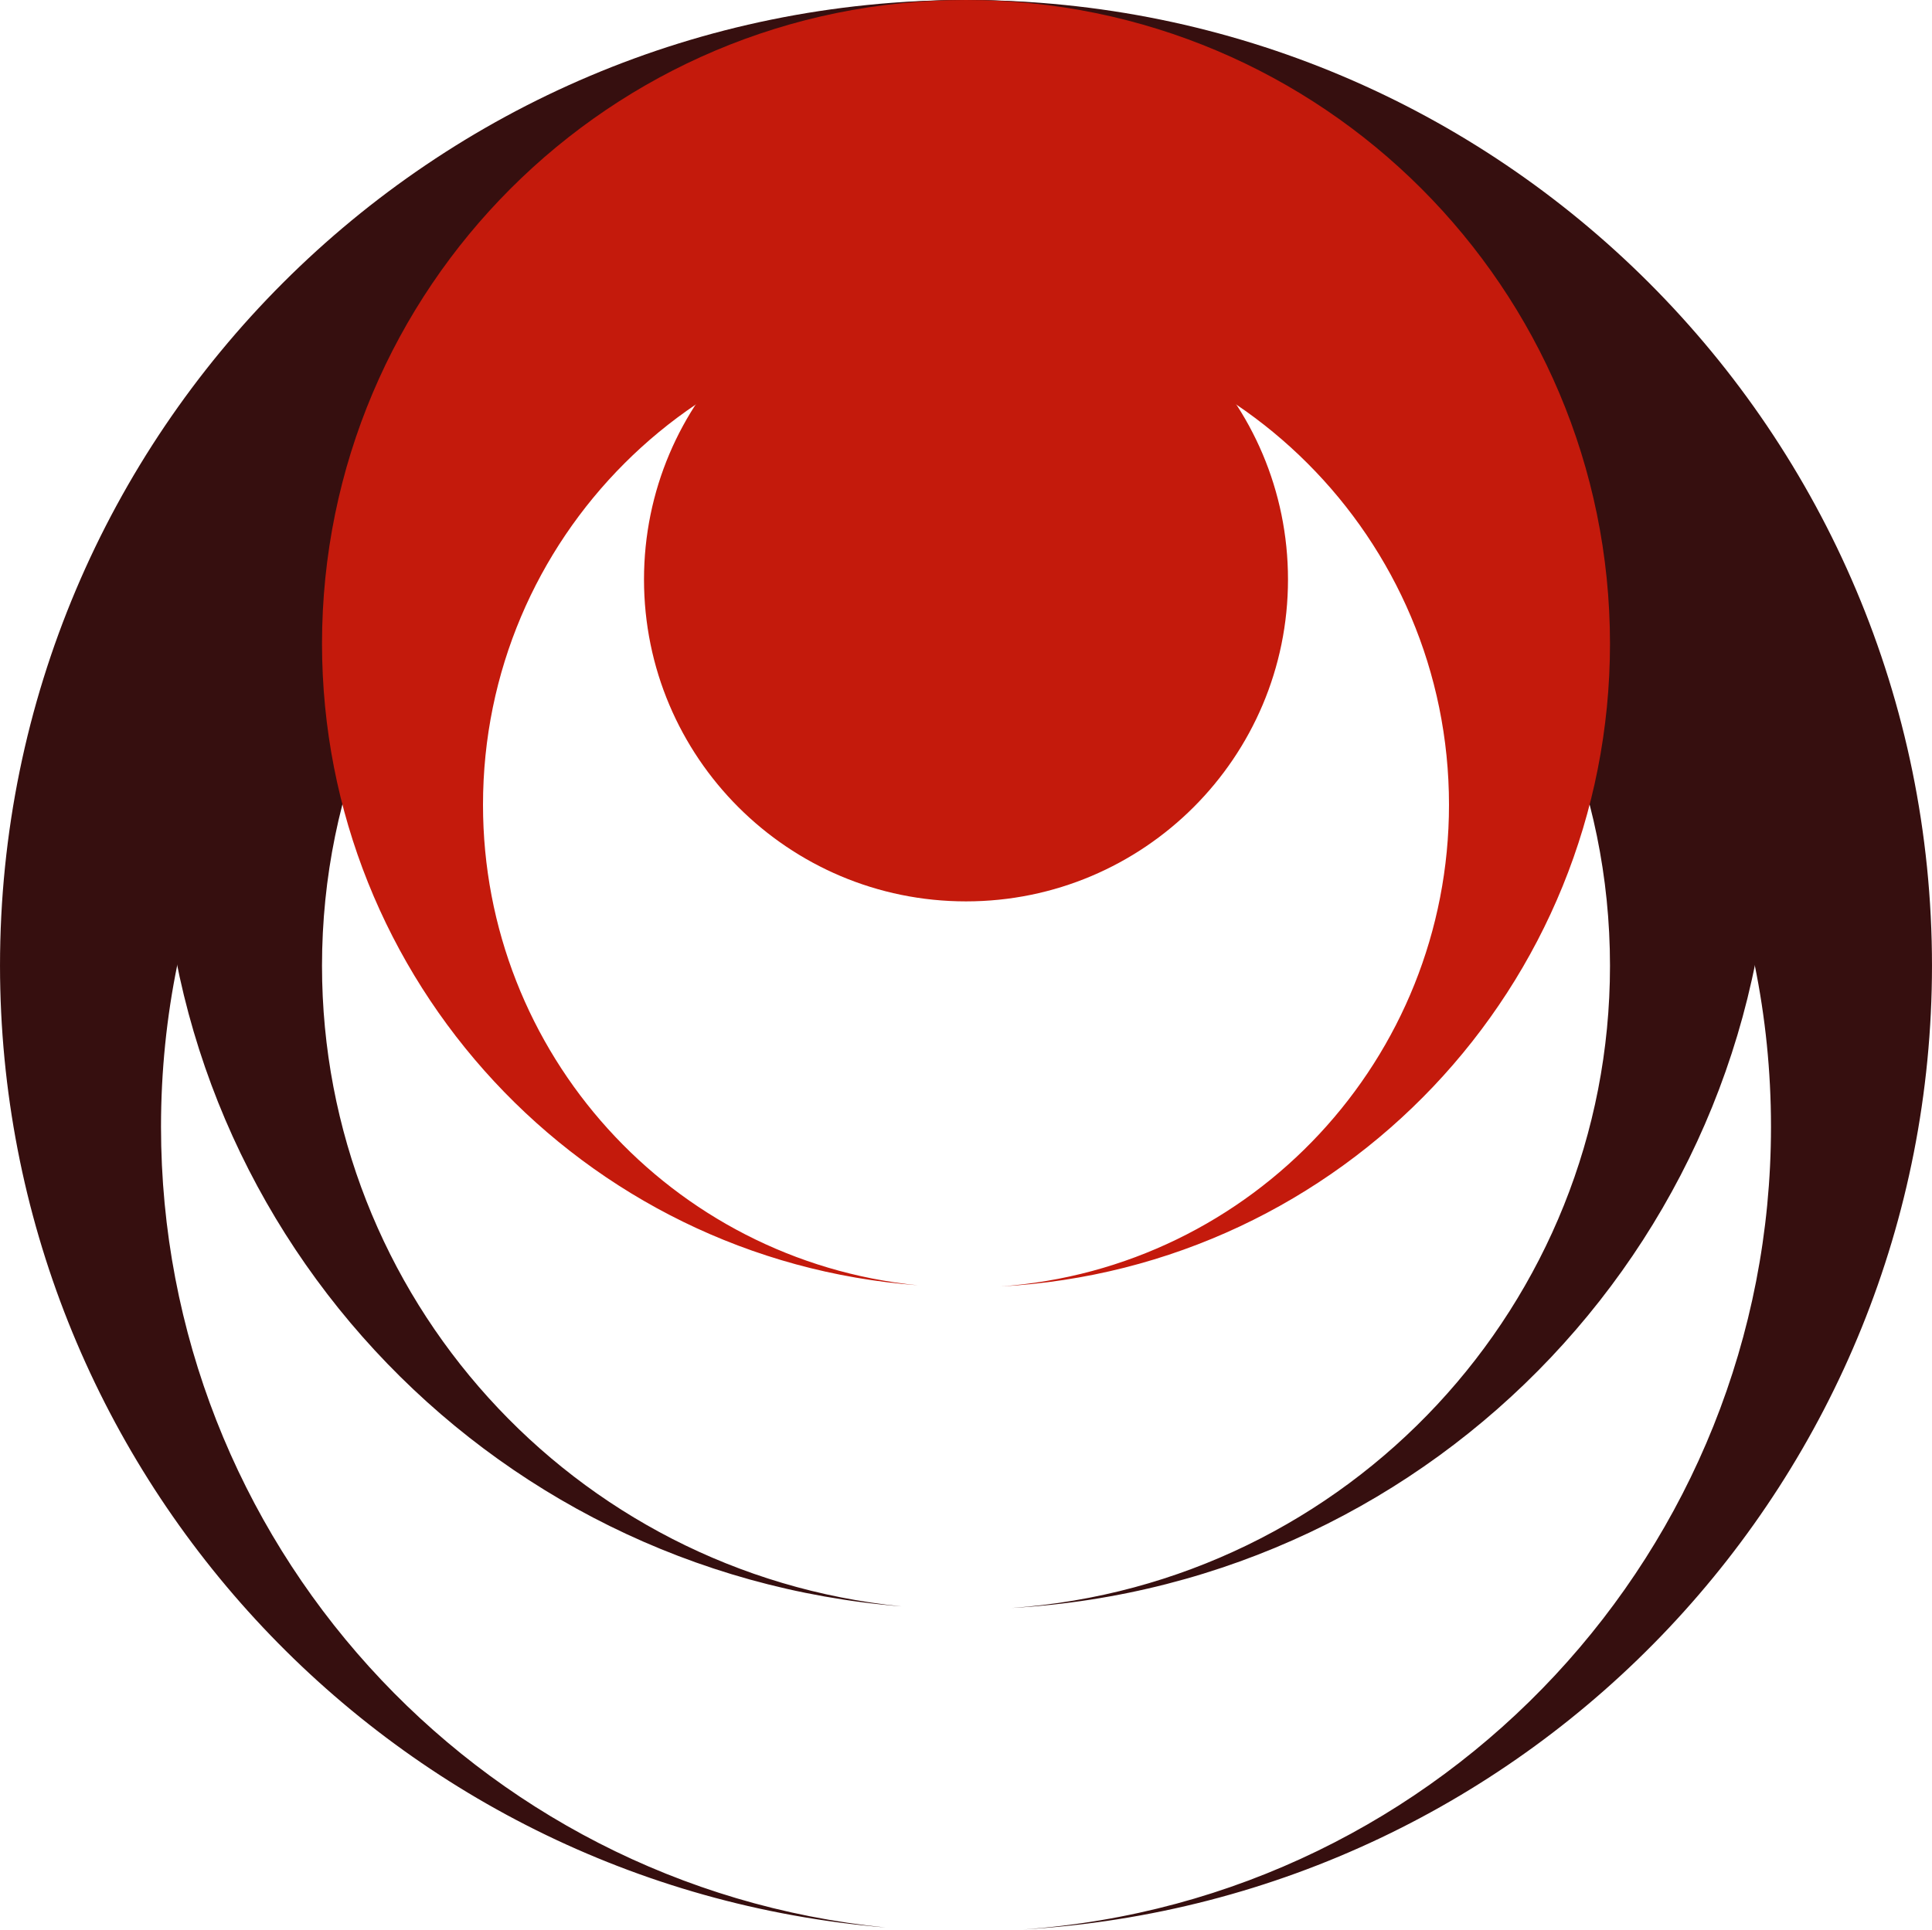
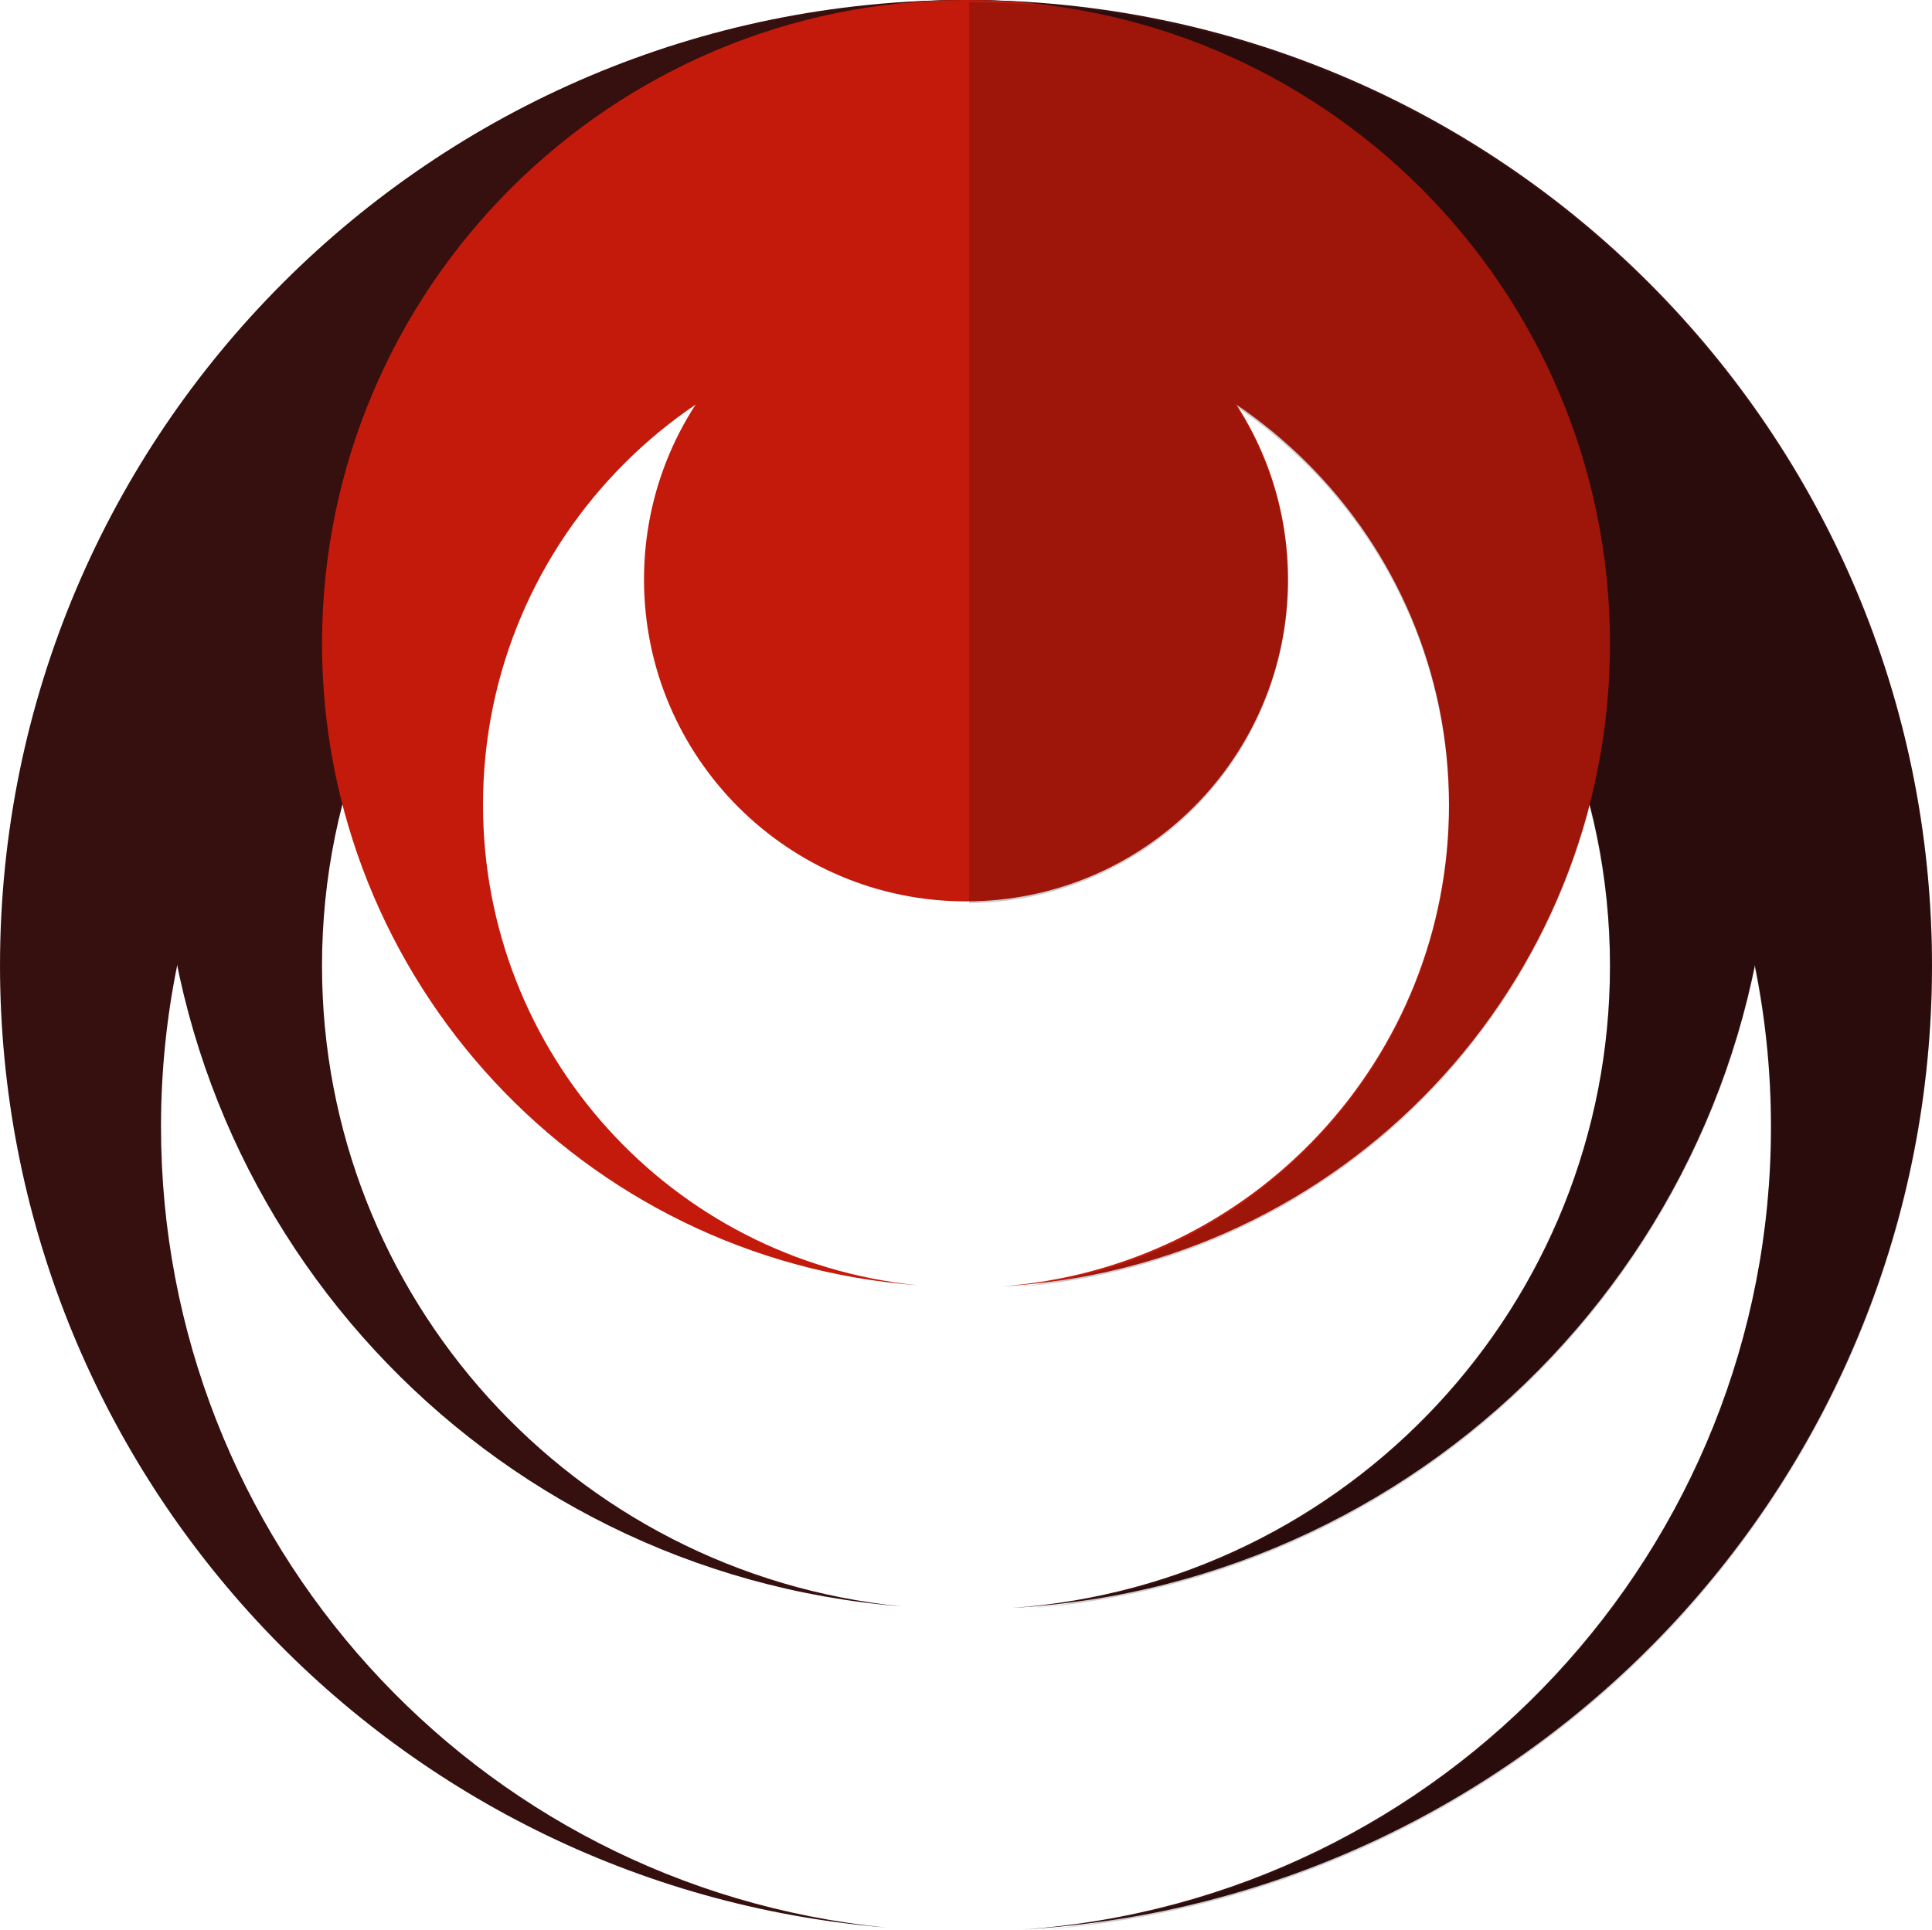
<svg xmlns="http://www.w3.org/2000/svg" width="84.667mm" height="84.578mm" viewBox="0 0 300 299.688" id="svg2" version="1.1">
  <defs id="defs4" />
  <g id="layer1" transform="translate(-214.2852,-585.4158)">
-     <g id="g4281" transform="translate(0,-134.5178)">
-       <path id="path3336" d="m 364.285,719.934 a 150,150 0 0 0 -150,150 150,150 0 0 0 137.521,149.375 125,125 0 0 1 -112.521,-124.375 125,125 0 0 1 125,-125 125,125 0 0 1 125,125 125,125 0 0 1 -116.158,124.688 150,150 0 0 0 141.158,-149.688 150,150 0 0 0 -150,-150 z" style="fill:#360f0f;fill-opacity:1;stroke:none" />
-       <path style="fill:#360f0f;fill-opacity:1;stroke:none" d="m 364.285,719.934 a 125,125 0 0 0 -125,125 125,125 0 0 0 115.018,124.5 100,100 0 0 1 -90.018,-99.5 100,100 0 0 1 100,-100 100,100 0 0 1 100,100 100,100 0 0 1 -92.926,99.75 125,125 0 0 0 117.926,-124.75 125,125 0 0 0 -125,-125 z" id="path4285" />
-       <path id="path3336-0" d="m 364.285,719.934 a 100,100 0 0 0 -100,100 100,100 0 0 0 92.514,99.625 75,75 0 0 1 -67.514,-74.625 75,75 0 0 1 75,-75 75,75 0 0 1 75,75 75,75 0 0 1 -69.693,74.812 100,100 0 0 0 94.693,-99.812 100,100 0 0 0 -100,-100 z" style="fill:#c41a0c;fill-opacity:1;stroke:none" />
+     <g id="g4248">
+       <path id="path3336" d="m 364.285,585.416 a 150,150 0 0 0 -150,150 150,150 0 0 0 137.521,149.375 125,125 0 0 1 -112.521,-124.375 125,125 0 0 1 125,-125 125,125 0 0 1 125,125 125,125 0 0 1 -116.158,124.688 150,150 0 0 0 141.158,-149.688 150,150 0 0 0 -150,-150 z" style="fill:#360f0f;fill-opacity:1;stroke:none" />
+       <path style="fill:#360f0f;fill-opacity:1;stroke:none" d="m 364.285,585.416 a 125,125 0 0 0 -125,125 125,125 0 0 0 115.018,124.5 100,100 0 0 1 -90.018,-99.5 100,100 0 0 1 100,-100 100,100 0 0 1 100,100 100,100 0 0 1 -92.926,99.75 125,125 0 0 0 117.926,-124.75 125,125 0 0 0 -125,-125 z" id="path4285" />
+       <path id="path3336-0" d="m 364.285,585.416 a 100,100 0 0 0 -100,100 100,100 0 0 0 92.514,99.625 75,75 0 0 1 -67.514,-74.625 75,75 0 0 1 75,-75 75,75 0 0 1 75,75 75,75 0 0 1 -69.693,74.812 100,100 0 0 0 94.693,-99.812 100,100 0 0 0 -100,-100 z" style="fill:#c41a0c;fill-opacity:1;stroke:none" />
+       <path id="path3336-0-1-6" d="m 414.285,675.416 a 50,50 0 0 1 -50,50 50,50 0 0 1 -50,-50 50,50 0 0 1 50,-50 50,50 0 0 1 50,50 z" style="fill:#c41a0c;fill-opacity:1;stroke:none" />
    </g>
-     <path style="fill:#c41a0c;fill-opacity:1;stroke:none" d="m 414.285,675.416 a 50,50 0 0 1 -50,50 50,50 0 0 1 -50,-50 50,50 0 0 1 50,-50 50,50 0 0 1 50,50 z" id="path3336-0-1-6" />
+     <path d="m 364.785,625.746 a 50,50 0 0 1 49.5,49.982 50,50 0 0 1 -49.5,49.975 l 0,-99.957 z m 0,-39.992 a 100,100 0 0 1 99.5,99.975 100,100 0 0 1 -92.514,99.625 75,75 0 0 0 67.514,-74.625 75,75 0 0 0 -74.5,-74.982 l 0,-49.992 z m 0,0 a 125,125 0 0 1 124.5,124.975 125,125 0 0 1 -115.018,124.5 100,100 0 0 0 90.018,-99.5 100,100 0 0 0 -99.5,-99.982 l 0,-49.992 z m 0,0 c 82.637,0.275 149.486,67.337 149.5,149.975 -0.055,77.965 -59.827,142.889 -137.521,149.375 63.882,-6.409 112.521,-60.172 112.521,-124.375 -0.009,-68.834 -55.667,-124.707 -124.5,-124.982 z" style="fill:#020202;fill-opacity:0.196;stroke:none" id="path3336-0-1-6-4-3" />
+     <g id="g4319-6-7" transform="matrix(-1,0,0,1,-165.4297,-66.10643)">
+       <path id="path3336-4-7-7" transform="translate(214.2852,585.4158)" d="m -196.75,-8.881 c -82.637,0.275 -149.486,67.337 -149.5,149.975 0.055,77.965 59.827,142.889 137.521,149.375 -63.882,-6.409 -112.521,-60.172 -112.521,-124.375 0.009,-68.834 55.667,-124.707 124.5,-124.982 z" style="fill:#360f0f;fill-opacity:1;stroke:none" />
+       <path id="path4285-3-2-2" transform="translate(214.2852,585.4158)" d="m -196.75,-8.881 a 125,125 0 0 0 -124.5,124.975 125,125 0 0 0 115.018,124.5 100,100 0 0 1 -90.018,-99.5 100,100 0 0 1 99.5,-99.982 l 0,-49.992 z" style="fill:#360f0f;fill-opacity:1;stroke:none" />
+       <path id="path3336-0-7-3-4" transform="translate(214.2852,585.4158)" d="m -196.75,-8.881 a 100,100 0 0 0 -99.5,99.975 100,100 0 0 0 92.514,99.625 75,75 0 0 1 -67.514,-74.625 75,75 0 0 1 74.5,-74.982 l 0,-49.992 z" style="fill:#c41a0c;fill-opacity:1;stroke:none" />
+       <path id="path3336-0-1-6-4-3-2" transform="translate(214.2852,585.4158)" d="m -196.75,31.111 a 50,50 0 0 0 -49.5,49.982 50,50 0 0 0 49.5,49.975 l 0,-99.957 z" style="fill:#c41a0c;fill-opacity:1;stroke:none" />
+     </g>
  </g>
</svg>
